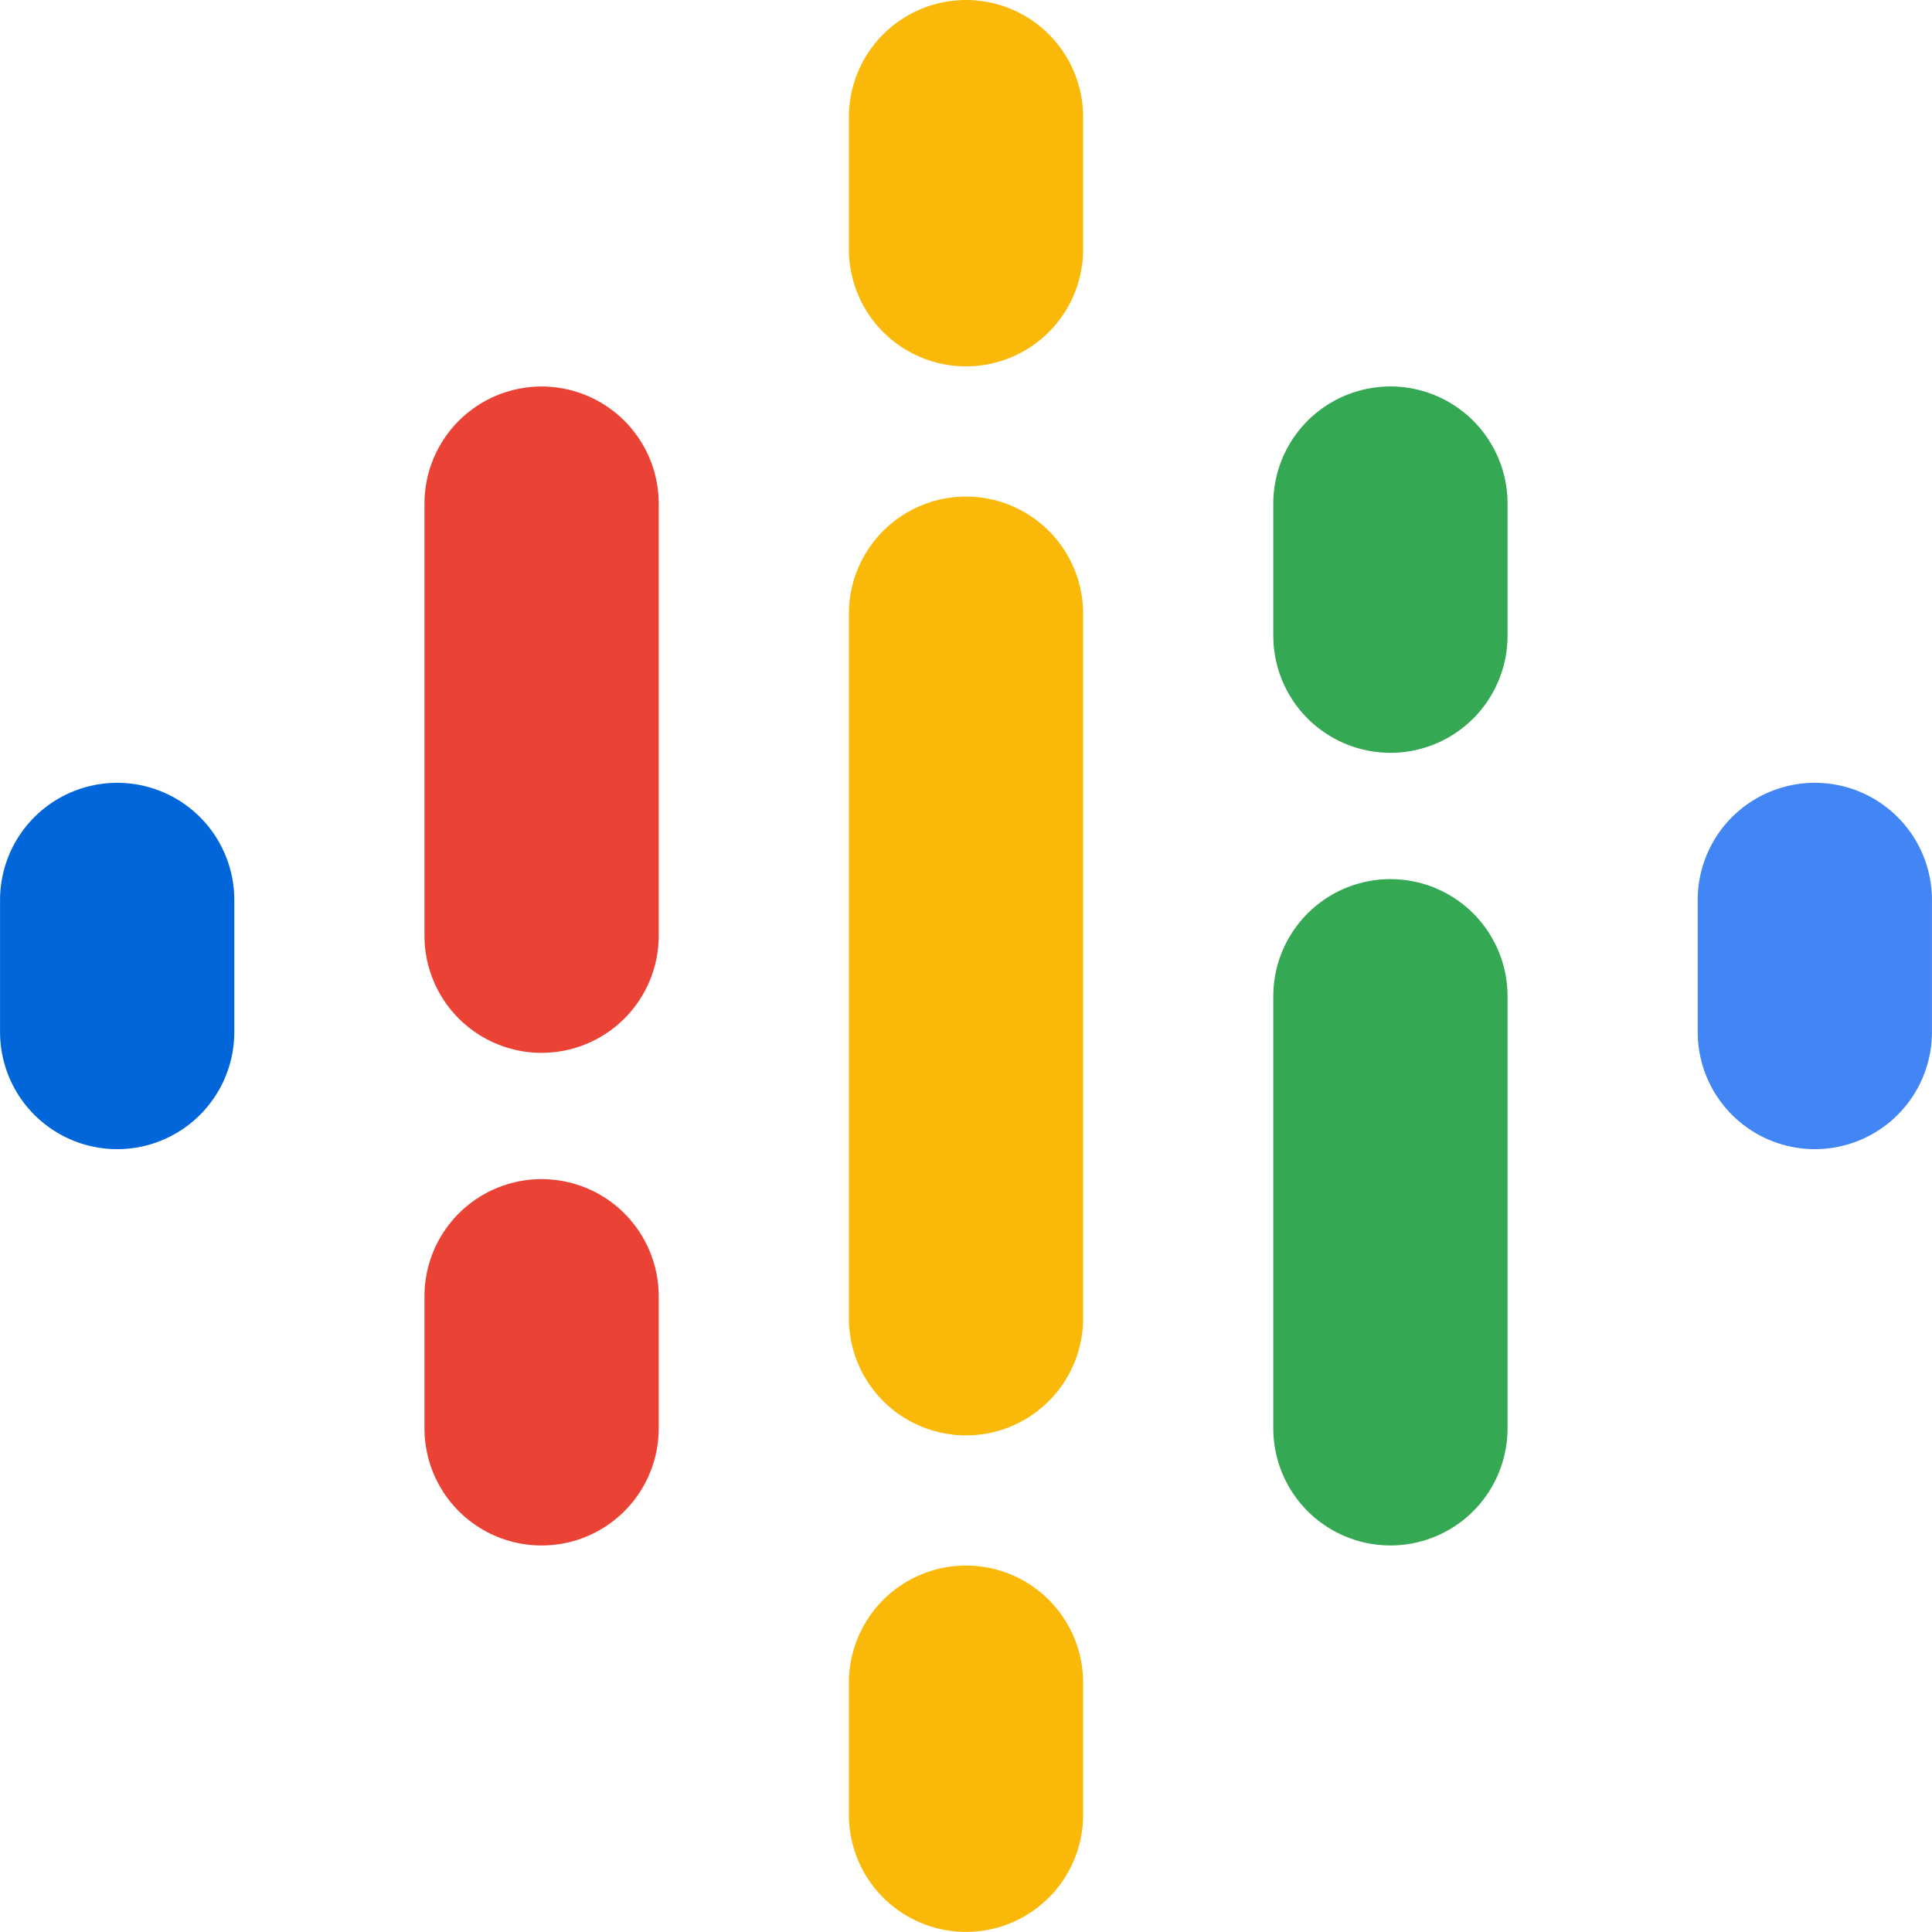
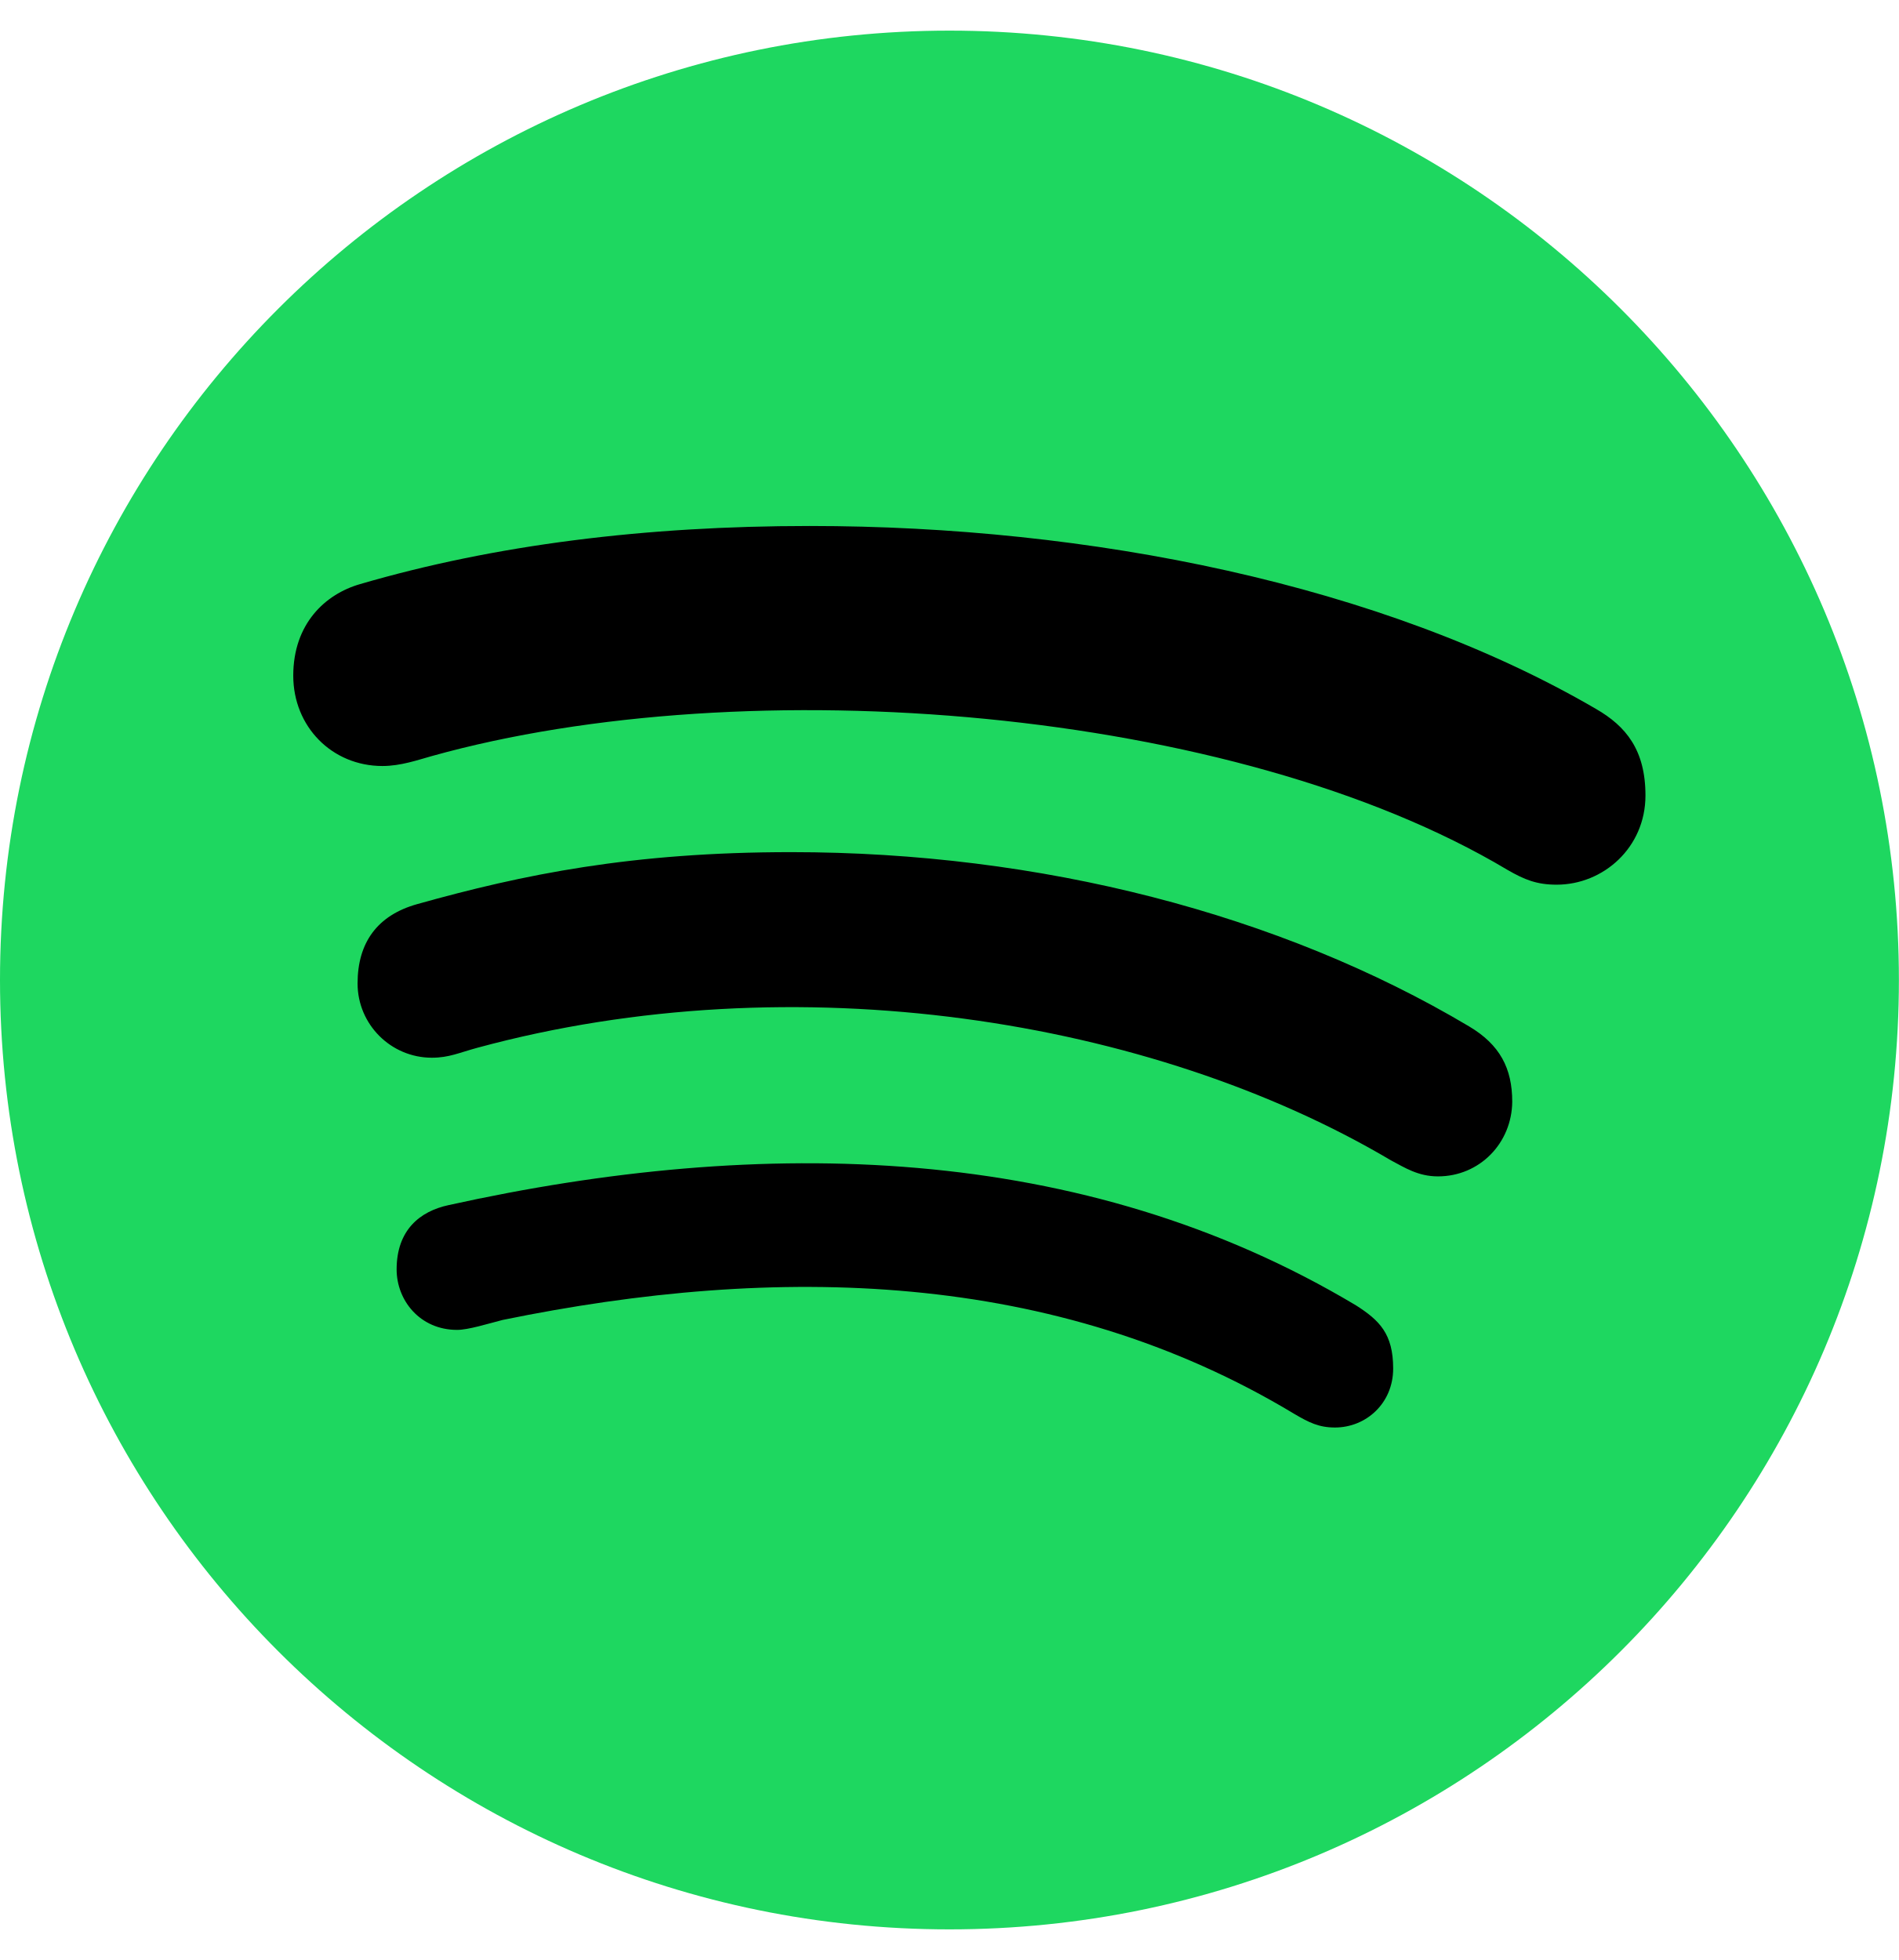
- <svg xmlns="http://www.w3.org/2000/svg" width="400" height="400" version="1.1">
-   <g stroke-linecap="round" stroke-width="48.5">
-     <path d="m24.26 186.32v27.351" stroke="#0066d9" />
-     <path d="m375.74 186.32v27.351" stroke="#4285f4" />
-     <path d="m112.13 104.27v89.46m0 74.645v27.351" stroke="#ea4335" />
-     <path d="m287.87 206.26v89.46m0-191.46v27.351" stroke="#34a853" />
-     <path d="m200 127.06v145.87m0-248.68v27.351m0 296.78v27.351" stroke="#fab908" />
-   </g>
+ <svg xmlns="http://www.w3.org/2000/svg" viewBox="0 0 496 512">
+   <path fill="#1ed760" d="M248 8C111.1 8 0 119.1 0 256s111.1 248 248 248 248-111.1 248-248S384.9 8 248 8Z" />
+   <path d="M406.6 231.1c-5.2 0-8.4-1.3-12.9-3.9-71.2-42.5-198.5-52.7-280.9-29.7-3.6 1-8.1 2.6-12.9 2.6-13.2 0-23.3-10.3-23.3-23.6 0-13.6 8.4-21.3 17.4-23.9 35.2-10.3 74.6-15.2 117.5-15.2 73 0 149.5 15.2 205.4 47.8 7.8 4.5 12.9 10.7 12.9 22.6 0 13.6-11 23.3-23.2 23.3zm-31 76.2c-5.2 0-8.7-2.3-12.3-4.2-62.5-37-155.7-51.9-238.6-29.4-4.8 1.3-7.4 2.6-11.9 2.6-10.7 0-19.4-8.7-19.4-19.4s5.2-17.8 15.5-20.7c27.8-7.8 56.2-13.6 97.8-13.6 64.9 0 127.6 16.1 177 45.5 8.1 4.8 11.3 11 11.3 19.7-.1 10.8-8.5 19.5-19.4 19.5zm-26.9 65.6c-4.2 0-6.8-1.3-10.7-3.6-62.4-37.6-135-39.2-206.7-24.5-3.9 1-9 2.6-11.9 2.6-9.7 0-15.8-7.7-15.8-15.8 0-10.3 6.1-15.2 13.6-16.8 81.9-18.1 165.6-16.5 237 26.2 6.1 3.9 9.7 7.4 9.7 16.5s-7.1 15.4-15.2 15.4z" />
</svg>
